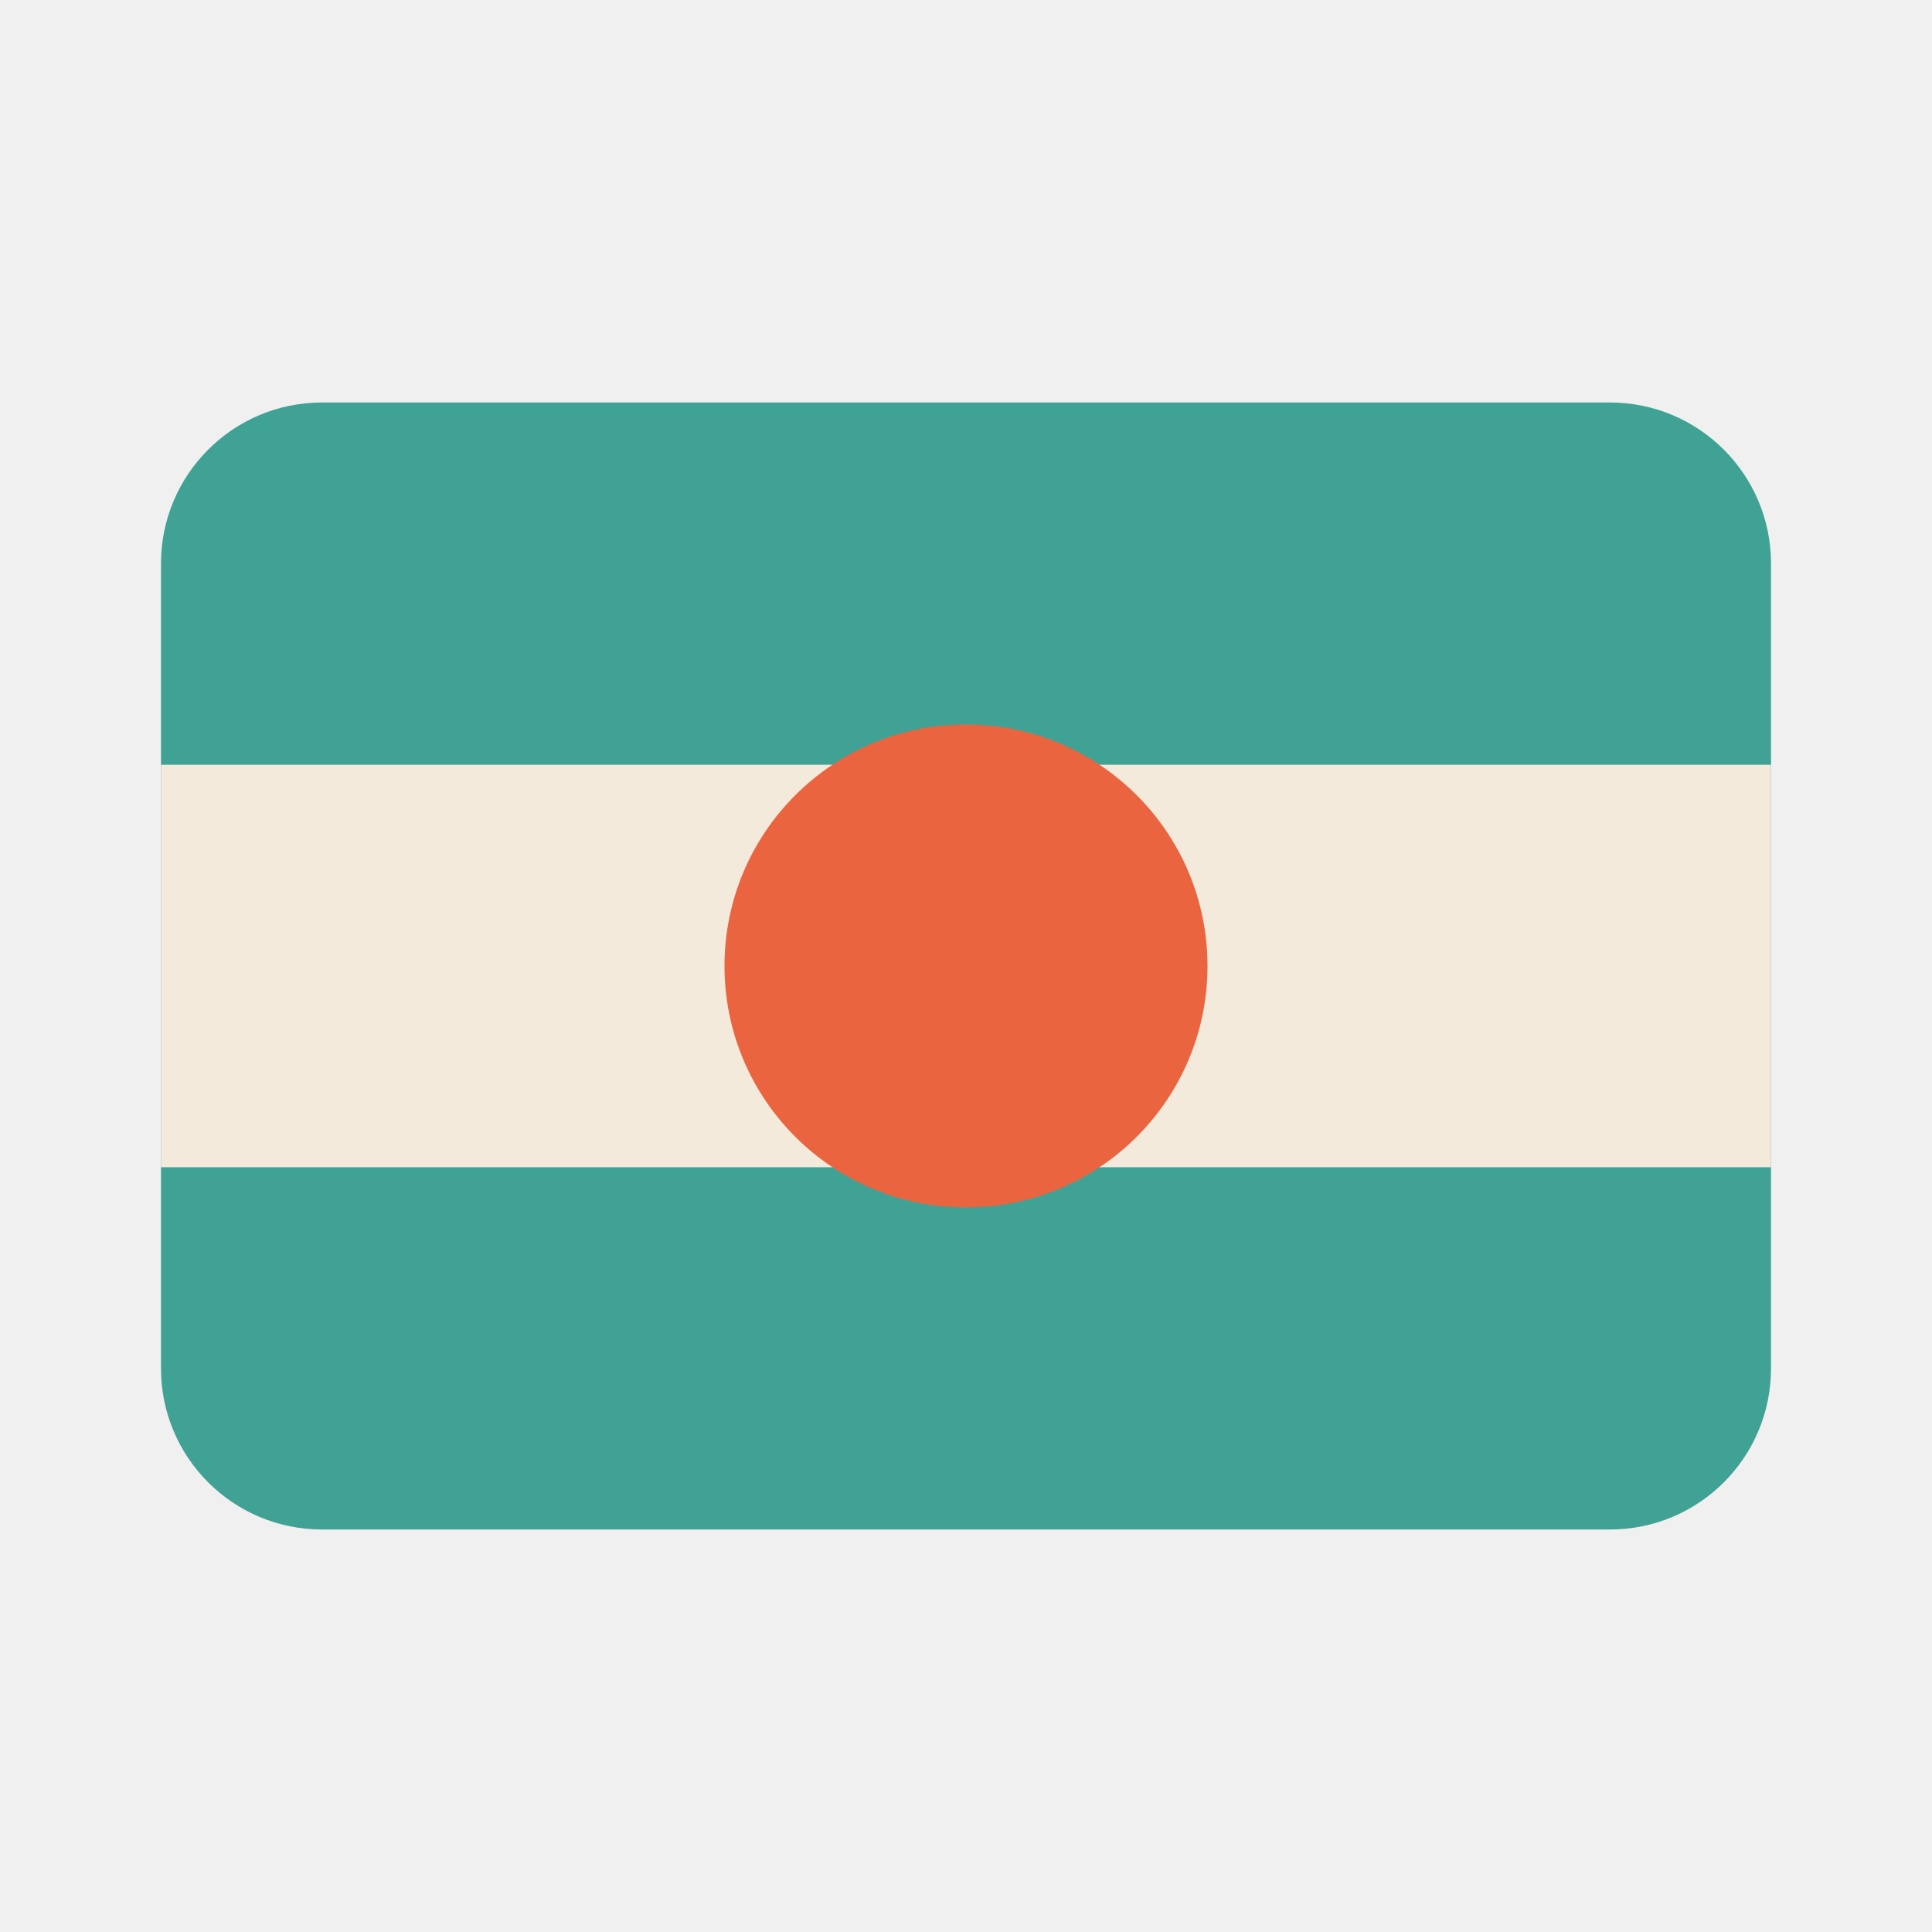
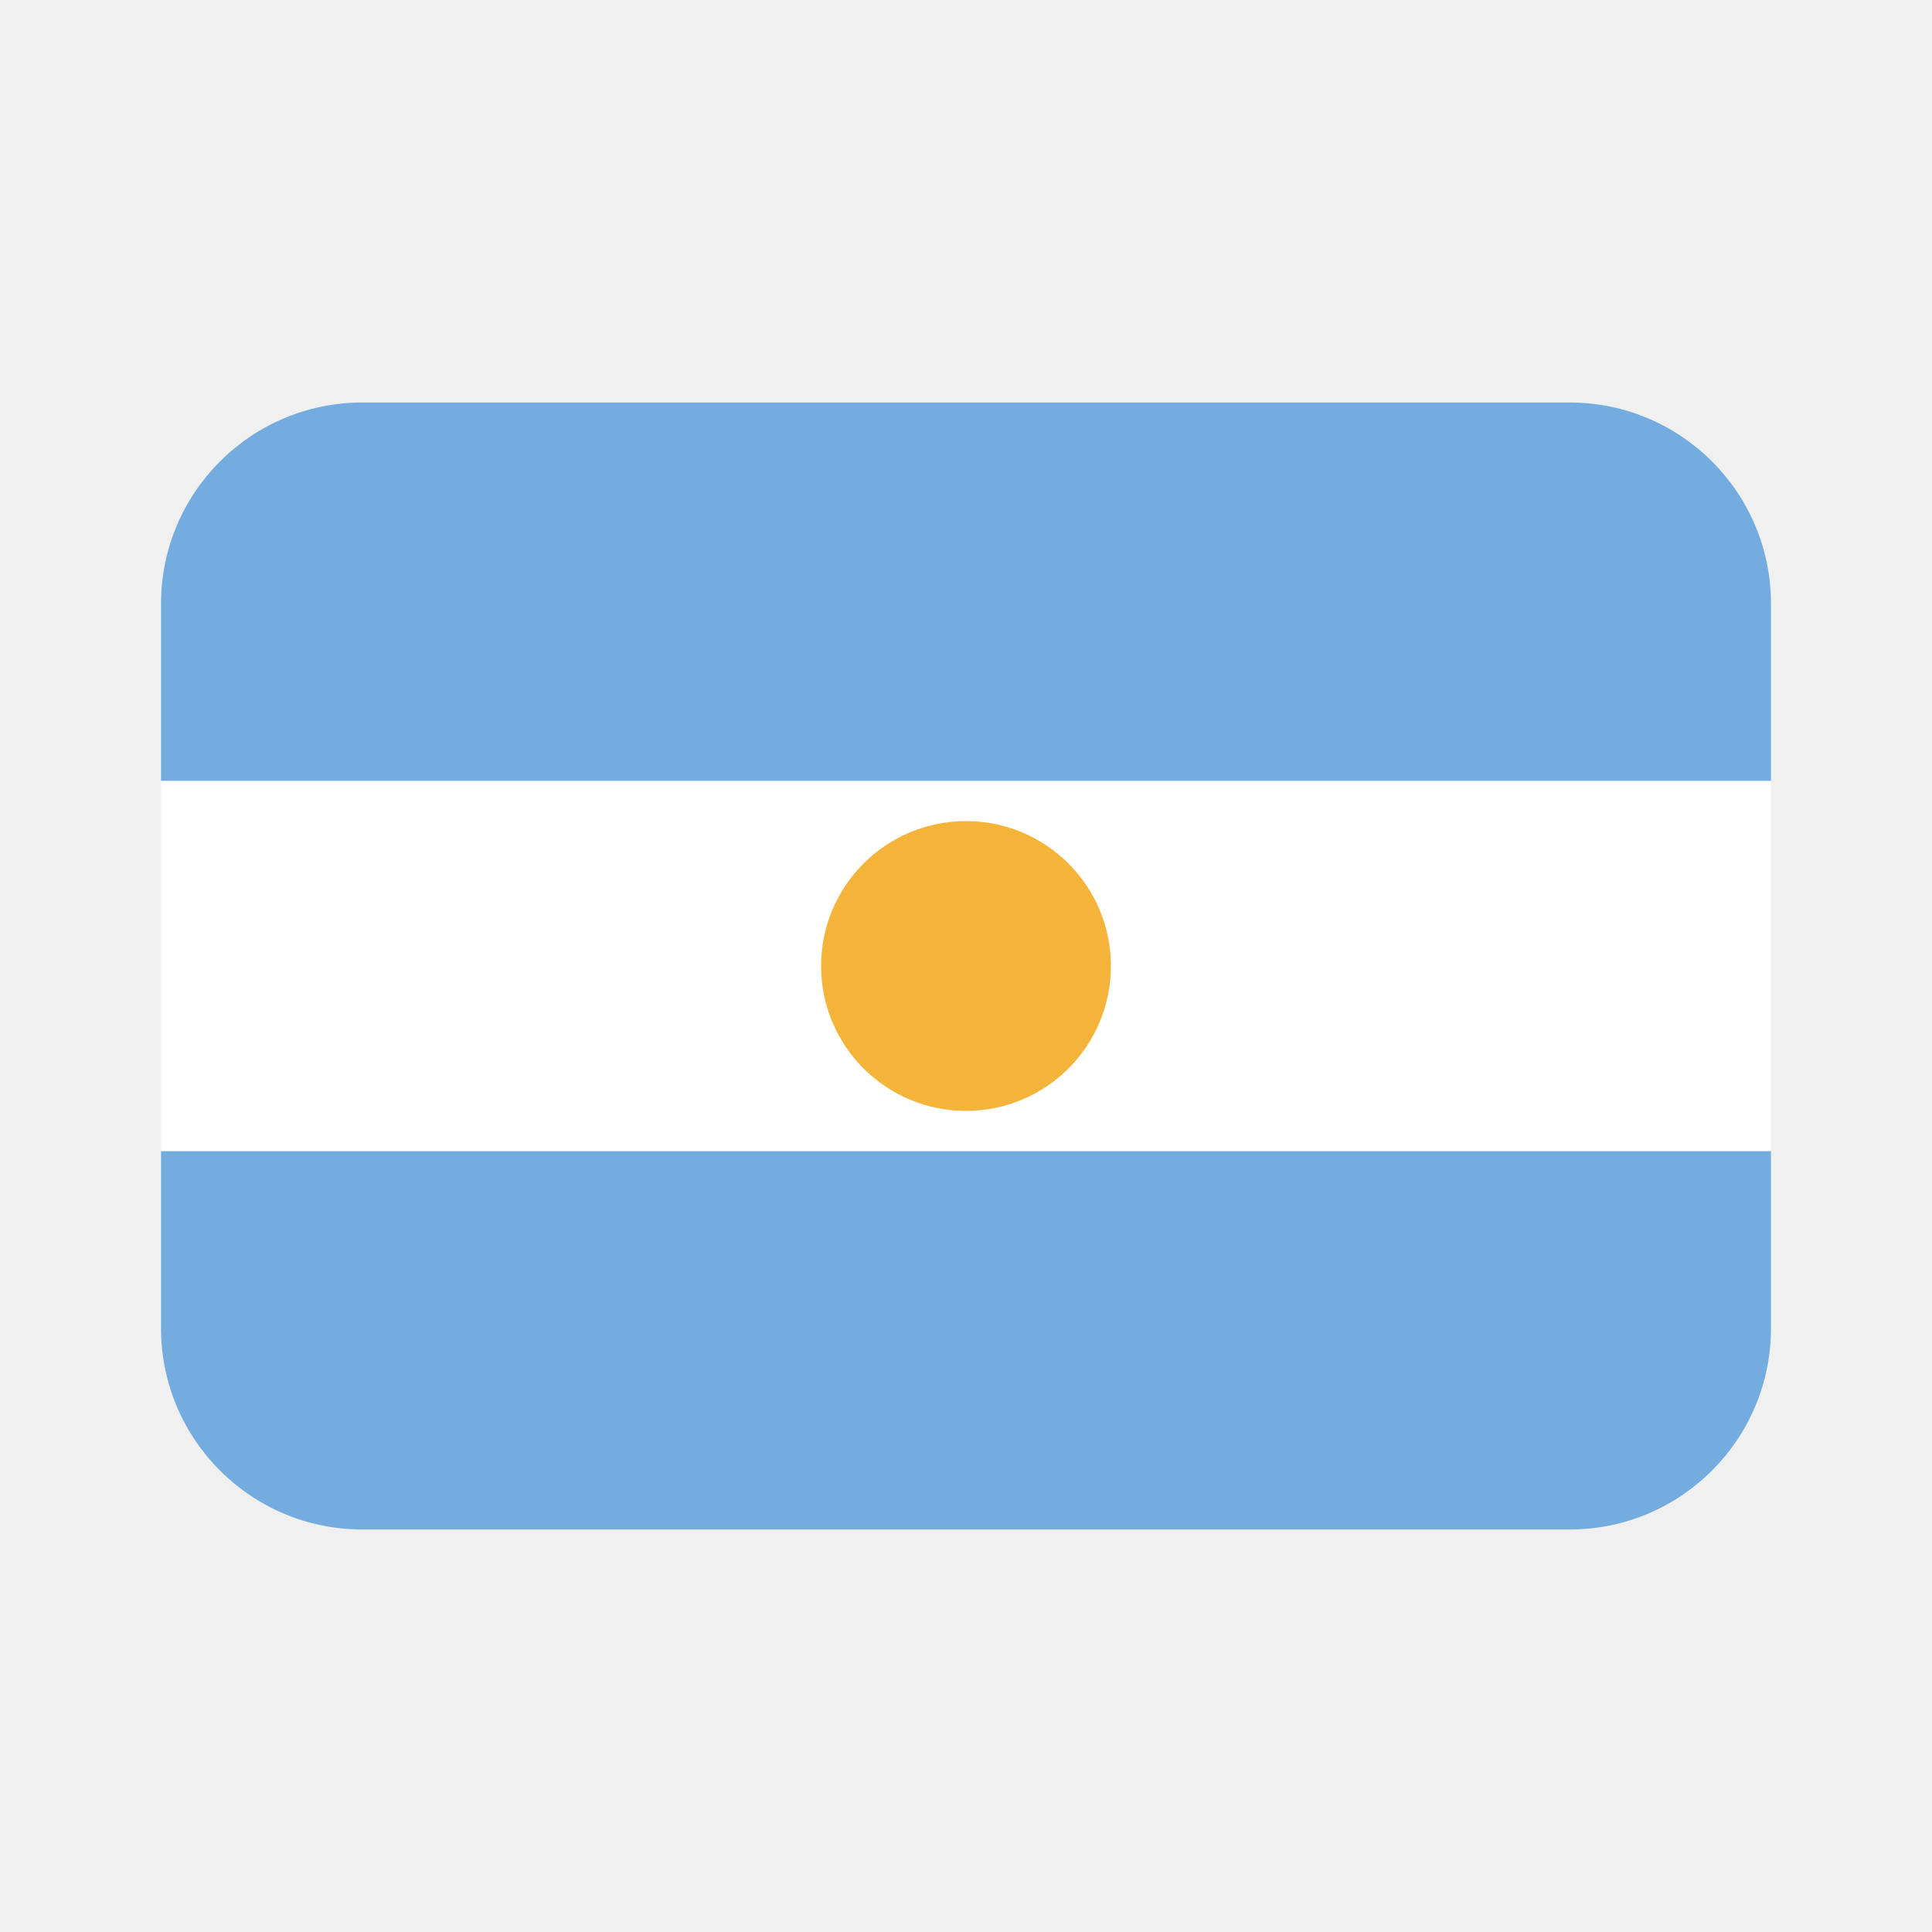
<svg xmlns="http://www.w3.org/2000/svg" viewBox="0 0 24 24">
  <g style="isolation:isolate">
-     <rect x="2" y="5" width="20" height="14" rx="2" fill="#3FA295" style="mix-blend-mode:multiply" />
-     <rect x="2" y="9.5" width="20" height="5" rx="0" fill="#F3EADB" />
-     <circle cx="12" cy="12" r="3" fill="#EB6440" />
+     <defs>
+       <clipPath id="ar">
+         <rect x="2" y="5" width="20" height="14" rx="2.5" />
+       </clipPath>
+     </defs>
+     <g clip-path="url(#ar)">
+       <rect x="2" y="5" width="20" height="14" fill="#fff" />
+       <rect x="2" y="5" width="20" height="4.7" fill="#74ACDF" />
+       <rect x="2" y="14.3" width="20" height="4.7" fill="#74ACDF" />
+       <circle cx="12" cy="12" r="1.8" fill="#F4B43A" />
+     </g>
  </g>
</svg>
